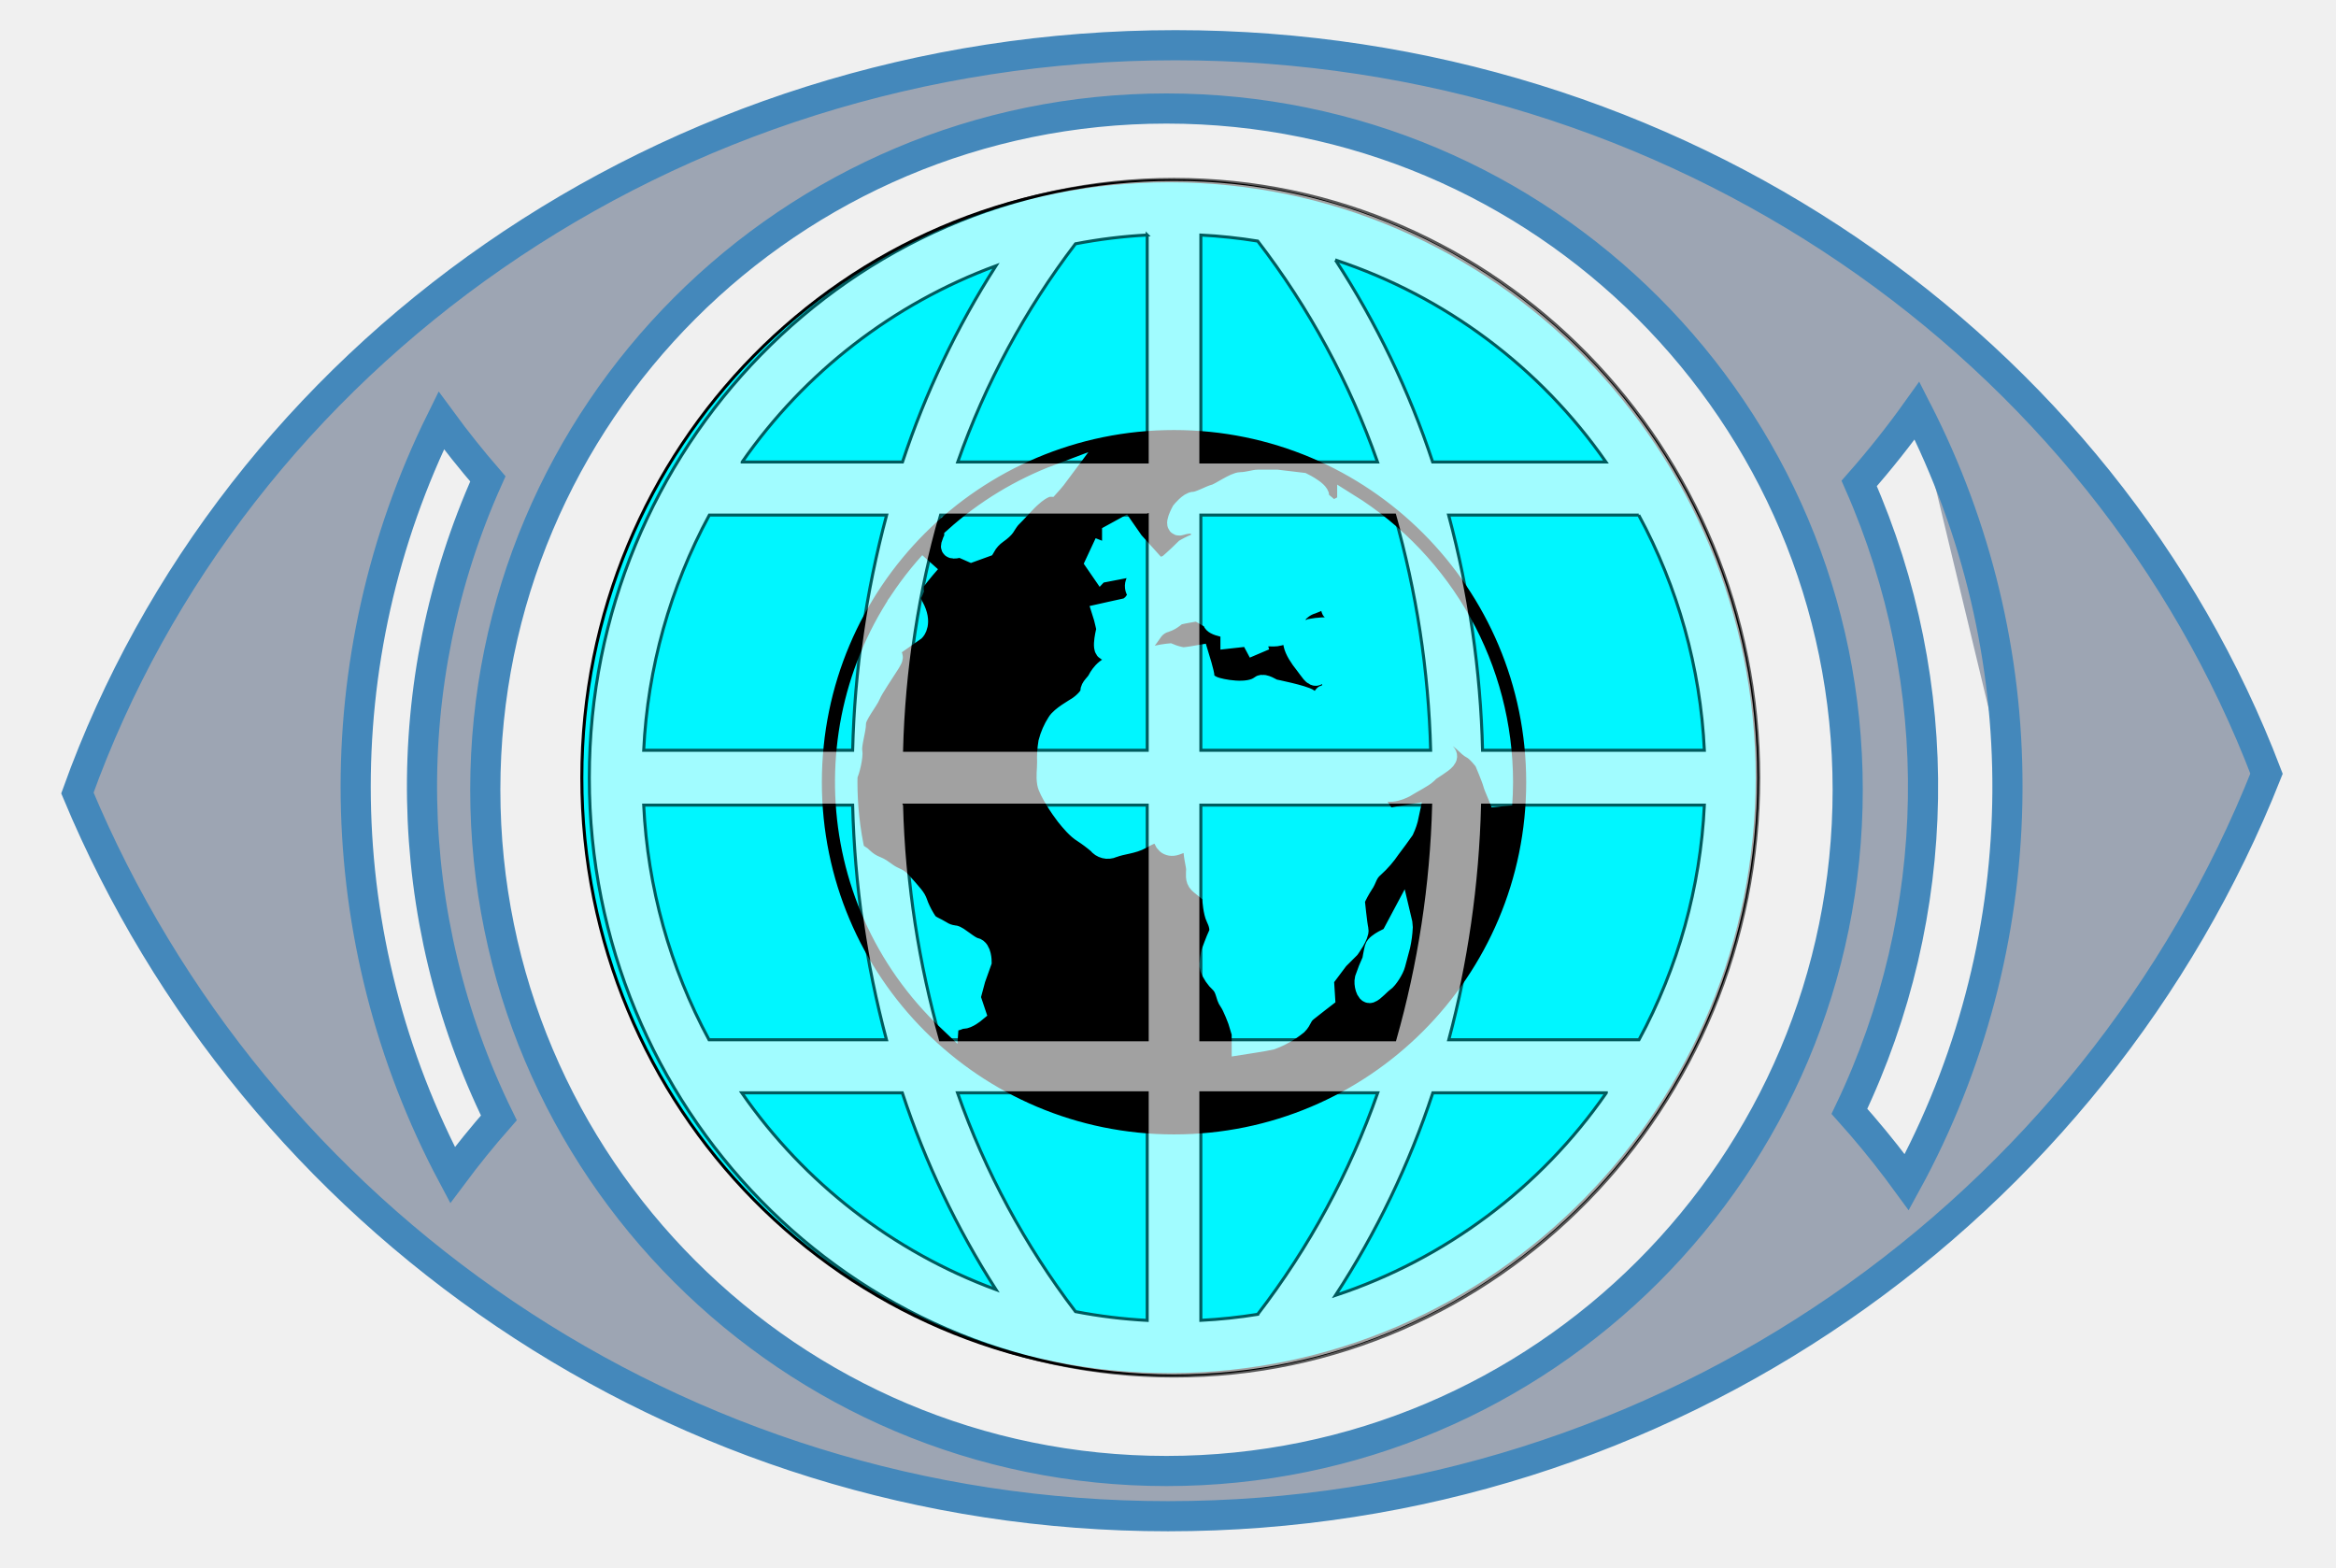
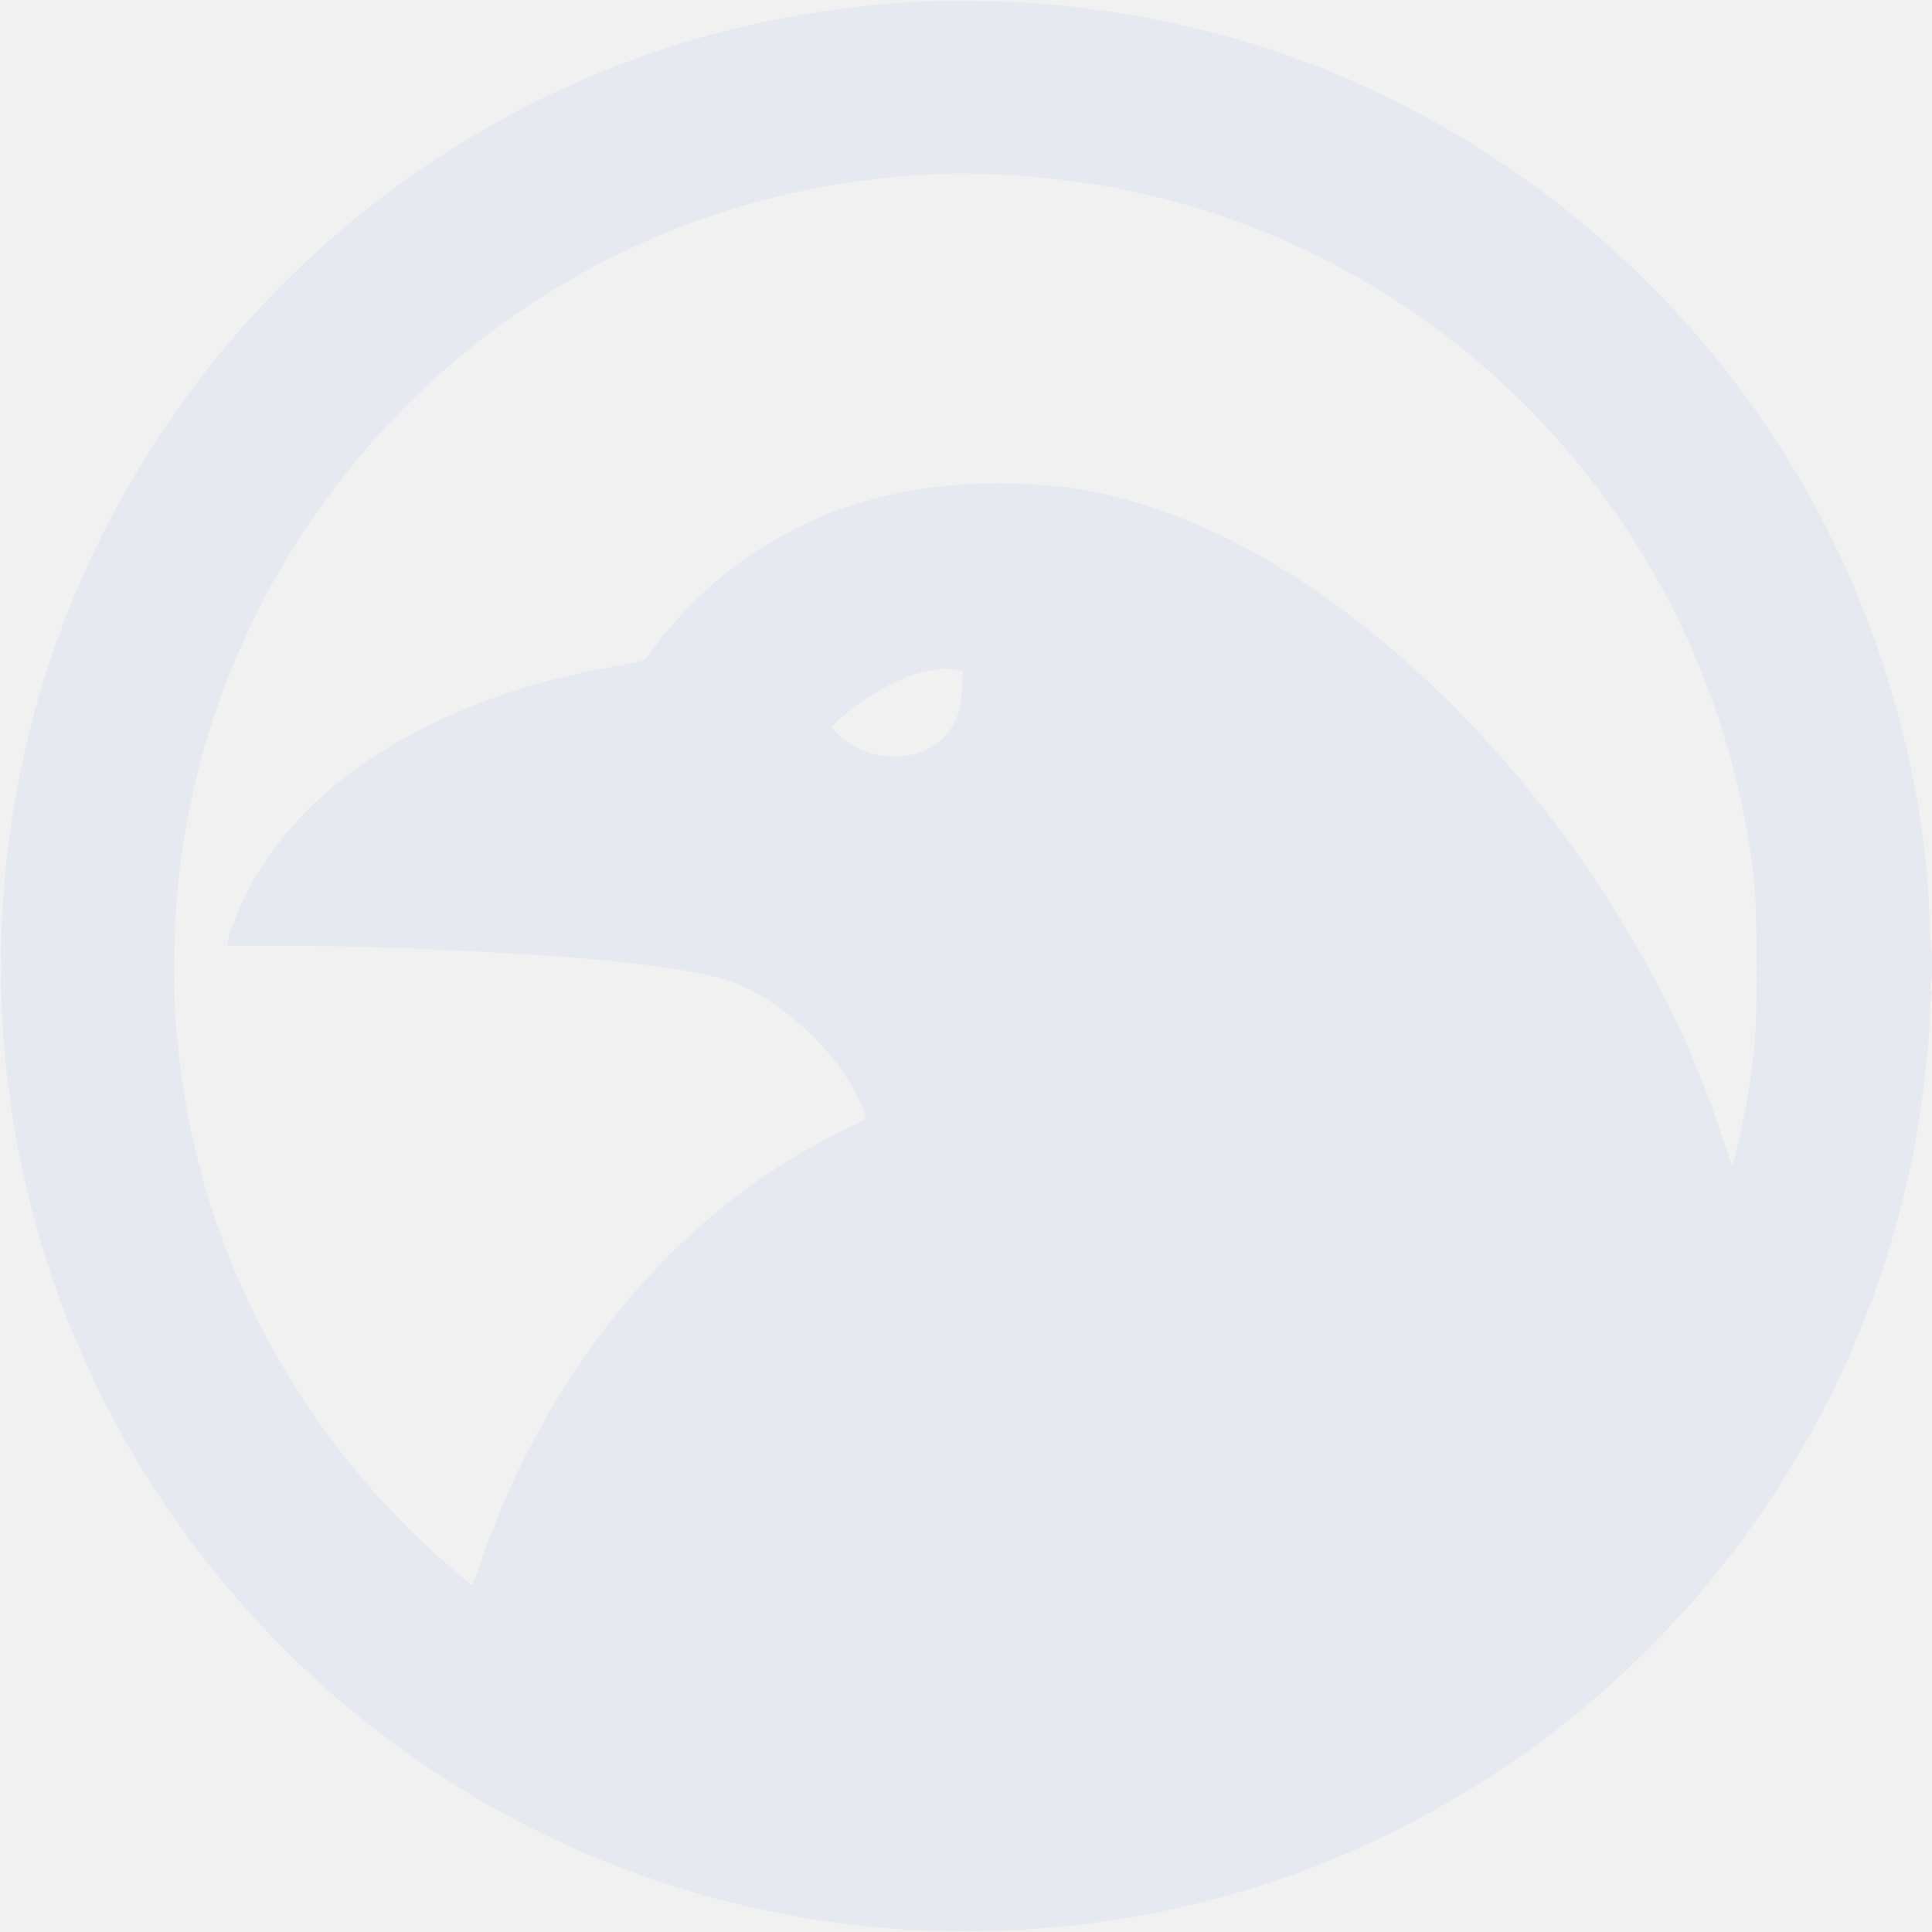
- <svg xmlns="http://www.w3.org/2000/svg" viewBox="180 120 775 520" role="img" aria-labelledby="logo-title">
-   <defs>
-     <style>
-       .cls-4 {
-         fill: #fff;
-       }
- 
-       .cls-2, .cls-4 {
-         stroke: #000;
-         stroke-width: 1px;
-       }
- 
-       .cls-1 {
-         fill: #4454727a;
-         stroke: #48b;
-         stroke-width: 10px;
-       }
- 
-       .cls-1, .cls-2, .cls-3, .cls-4 {
-         fill-rule: evenodd;
-       }
- 
-       .cls-2 {
-         fill: #00f6ff;
-       }
- 
-       .cls-3 {
-         stroke: #00f6ff;
-         stroke-linecap: round;
-         stroke-width: 6.99px;
-       }
- 
-       .cls-4 {
-         opacity: 0.63;
-       }
-     </style>
-   </defs>
-   <path id="outer_eye" class="cls-1" d="M567.5,623c-163.183,0-303.026-99.084-361.823-239.922C257.508,238.76,401.037,135,570,135c166.451,0,308.222,100.7,361.954,241.667C874.771,520.905,733.152,623,567.5,623ZM567,156c124.816,0,226,101.184,226,226S691.816,608,567,608,341,506.816,341,382,442.184,156,567,156ZM816,256.213A272.836,272.836,0,0,1,846,381M793.574,488.677a249.545,249.545,0,0,0,3.239-208.3A303.384,303.384,0,0,0,816,256.213a274.468,274.468,0,0,1-1.516,252.475q-0.927,1.758-1.88,3.5-1.632-2.238-3.306-4.446Q801.826,497.884,793.574,488.677ZM345.5,490.85q-8.055,9.164-15.37,18.966a274.353,274.353,0,0,1-3.748-250.343q7.347,10.012,15.469,19.393A249.512,249.512,0,0,0,345.5,490.85Z" />
-   <path id="inner_eye" class="cls-2" d="M568,179.985c107.678,0,194.968,88.655,194.968,198.015S675.678,576.015,568,576.015,373.032,487.36,373.032,378,460.322,179.985,568,179.985Z" />
-   <path id="globe" class="cls-3" d="M569.5,499.831A120.331,120.331,0,1,1,689.831,379.5,120.33,120.33,0,0,1,569.5,499.831Zm65.1-50.585c1.225-.4,3.268-2.858,4.492-3.677s3.268-4.083,3.675-5.717,1.227-4.495,1.634-6.126a36.015,36.015,0,0,0,.818-6.135,14.639,14.639,0,0,0-.407-2.855l-3.266,6.127s-4.9,2.04-5.315,3.674-0.817,4.088-.817,4.088a61.248,61.248,0,0,0-2.45,6.133C632.554,446.388,633.372,449.66,634.6,449.246ZM461.011,377.072c0.72-1.105,1.928-6.276,1.6-7.894-0.411-2.037,1.225-6.94,1.225-9.392s4.083-7.358,4.9-9.4,4.491-7.349,6.535-10.623-0.4-2.038-2.449-.809,1.225-3.274,2.449-4.086,8.172-5.72,8.172-5.72,2.449-2.454-.409-7.762c-2.211-4.1,0-4.5,0-6.128a2.43,2.43,0,0,0-1.28-.223c2.129-2.952,4.408-5.788,6.811-8.512A108.871,108.871,0,0,0,494.612,458.6a0.454,0.454,0,0,1,.683-0.363c2.043,0.819,2.449-.4,4.085-0.4s4.086-2.043,4.086-2.043l-1.641-4.9,1.641-6.126,2.041-5.717s0-4.095-2.041-4.5-5.722-4.081-6.946-4.081a10.018,10.018,0,0,1-4.491-1.636c-1.227-.813-3.677-1.634-4.5-2.857a31.144,31.144,0,0,1-2.858-5.314c-0.816-2.039-.409-2.039-3.681-5.715s-2.452-2.863-4.9-4.093-3.265-2.443-5.308-3.263a13.378,13.378,0,0,1-4.5-2.857,4.884,4.884,0,0,0-2.711-1.519,110.041,110.041,0,0,1-2.595-23.808C460.98,378.618,461,377.84,461.011,377.072Zm35.743-78.7a13.8,13.8,0,0,0-1.051,2.589c-0.408,1.638,2.864.416,2.864,0.416L502.239,303l4.5-1.631a13.741,13.741,0,0,1,4.083-4.5c2.857-2.043,2.454-2.452,3.677-4.084s0-.006,5.314-5.732,8.167-5.718,8.167-5.718,1.915-2.1,3.244-3.895A108.986,108.986,0,0,0,496.754,298.368Zm41.024,56.1c-1.224.82-5.715,3.272-6.944,5.315a22.681,22.681,0,0,0-2.859,6.535,31.042,31.042,0,0,0-.408,6.538c0,2.854-.41,4.5,0,6.949s4.5,8.568,6.128,10.623c1.63,2.038,3.674,4.483,5.719,5.713a47.235,47.235,0,0,1,4.9,3.674,4.03,4.03,0,0,0,4.9,1.223c3.272-1.223,6.538-1.223,9.4-2.853s7.353-3.685,7.353-1.231,1.632,4.084,4.082,3.272,6.539-2.858,6.13,0S577,406.764,577,408.4s-0.4,3.265.818,4.495,4.5,3.265,4.5,4.49,0.409,5.311,1.229,6.946,1.639,4.08.823,5.724-2.434,6.123-2.434,6.123-0.779,3.676-.37,4.9a12.683,12.683,0,0,0,3.332,4.906c2.043,2.042,1.771,4.492,2.994,6.124s2.993,6.539,2.993,6.539l1.236,4.088v3.677s7.966-1.231,9.591-1.64a30.673,30.673,0,0,0,8.618-4.9c1.636-1.632,1.311-2.856,3.349-4.488s5.762-4.5,5.762-4.5l-0.387-6.126,4.914-6.544,3.684-3.677s3.267-4.484,2.865-6.128c-0.413-1.628-1.231-9.8-1.231-9.8a37.972,37.972,0,0,1,2.863-5.313c1.224-1.634,1.227-3.678,3.679-5.719a33.109,33.109,0,0,0,5.306-6.126c1.229-1.634,3.681-4.9,4.5-6.127a21.871,21.871,0,0,0,1.635-4.894l-7.355,1.216c-2.45-4.082-9.392-13.073-10.621-15.112a37.04,37.04,0,0,1-2.861-7.76c-0.4-1.634-2.445-6.131-2.856-7.356s-3.27-4.908-4.088-6.128-3.675-2.043-5.309-3.268-11.843-3.27-11.843-3.27-3.129-1.991-4.088-1.226c-4.083,3.269-13.48,1.226-15.523.415s-3.269-2.041-3.269-3.272-1.835-7.143-1.835-7.143-3.985.705-5.213,0.705a20.333,20.333,0,0,1-4.442-1.276s-4.055.379-5.693,1.2a61.205,61.205,0,0,1-6.115,2.438,36.488,36.488,0,0,1-4.488.814c-3.671-1.636-6.529,2.45-7.352,4.079s-2.445,2.454-2.445,4.084S539,353.659,537.778,354.471Zm18.191-54.739-3.128-4.5-3.727,2.045V304.5l-3.839-1.5-1.715,3.674,1.685,2.452L549.114,305v4.129l8.478-1.636,3.164-2.449Zm71.15-12.676c-1.669.869-4.808,3.094-6,1.894-1.227-1.218-4.086-3.423-4.086-3.423,2.448-1.636-4.9-5.212-4.9-5.212l-8.576-1.022h-6.125c-1.227,0-3.681.825-5.723,0.825s-6.943,3.583-8.577,3.994-5.314,2.5-6.944,2.5-4.088,3.086-4.088,3.086-2.856,5.218-.4,4.4,5.717-.858,6.122.367,1.227,3.242,1.636,4.471,6.131,1.618,6.131,1.618a18.551,18.551,0,0,1,2.038-3.683c1.227-1.634,2.452-3.675,2.452-3.675s2.044,4.082,2.452,5.3-0.818,4.908-.818,4.908-4.491,2.852-5.716,2.852-8.175-6.126-8.175-6.126a25.4,25.4,0,0,0-4.489,2.043c-2.856,2.861-5.717,5.31-5.717,5.31a17.057,17.057,0,0,0-4.081,2.046c-1.629,1.222-5.138,1.487-6.117,2.854-2.039,2.863.84,4.9,0.84,4.9l-2.408,3.271-1.548,1.225-5.553,1.221-2.751.616c0.4,1.227,1.258,5.105,1.258,5.105s-1.87,6.943,0,6.943c0,0,4.276,1.64,5.5,1.64s2.625,0.4,4.265-1.227a59.861,59.861,0,0,0,5.156-6.538,8.047,8.047,0,0,1,4.49-3.267c2.454-.82,3-2.047,4.231-2.452s6.47-1.229,6.47-1.229,3.709,2.043,4.932,2.861c0.573,0.386-1.393,1.658,6.086,2.907V331.6l3.7-.411-4.207-3.264-0.44-.1-4.778-4.8-0.419-3.672s4.861,2.862,6.493,3.672a43.671,43.671,0,0,1,4.81,3.272l1.783,5.719,2.4,4.5s-1.87-5.722,0-5.722c0,0,5.158.405,6.381,0a36.253,36.253,0,0,0,5.237-1.632c1.636-.815-0.648-3.68.986-5.721a10.385,10.385,0,0,1,4.981-3.27c1.23-.405,5.35-2.447,5.35-2.447l4.522,0.82c-2.041,1.627-4.486,4.077-2.85,3.676s5.313,1.63,6.949,2.855,0.413,4.087.413,4.087-4.5-.411-7.355-0.815a29.263,29.263,0,0,0-7.351.4l-3.677,2.043s-2.454.816-2.045,2.861,2.045,4.5,3.679,6.535,2.858,4.5,4.085,3.675,5.309-3.265,5.309-3.265a12.784,12.784,0,0,0-.409,4.9,30.6,30.6,0,0,1,.409,4.9s-4.082,0-2.861.822,2.967,3.905,3.681,4.9c4.083,5.717,12.664,18.383,13.482,20.015s0.44,4.126,1.631,5.31c2.454,2.45,7.352,0,8.578-.817s5.311-2.863,6.536-4.082,0.818-.822,3.272-2.454,4.079-2.856,2.859-4.085-3.68-5.725-3.68-5.725c-3.676.825-7.351-1.222-7.351-2.445s-3.269-6.124-3.269-6.124,0.407-.82,3.269.809,5.306,4.908,7.759,4.908,3.678,0.819,6.537,2.453,4.085,3.672,5.719,4.492,4.086,4.086,4.086,4.086,2.447,5.715,2.859,7.358c0.358,1.421,2.277,5.345,2.754,7.132,0.166-2.461.281-4.937,0.281-7.44A108.8,108.8,0,0,0,627.119,287.056ZM548.884,304.5l0.333,0.133-0.333.365v-0.5Z" />
-   <path id="globe_cage" class="cls-4" d="M569.5,576.491c-106.968,0-193.988-89.044-193.988-198.491S462.532,179.509,569.5,179.509,763.488,268.553,763.488,378,676.468,576.491,569.5,576.491ZM578.4,368.9h76.237a314.2,314.2,0,0,0-11.945-78.026H578.4V368.9ZM654.634,387.1H578.4V464.94h64.345A314.251,314.251,0,0,0,654.634,387.1Zm90.813,0H671.861a333.4,333.4,0,0,1-11.206,77.836h63.112A182.117,182.117,0,0,0,745.447,387.1Zm-32.528,95.444H655.363a288.421,288.421,0,0,1-32.3,67.191A177.214,177.214,0,0,0,712.919,482.548Zm-115.67,73.48a263.416,263.416,0,0,0,39.828-73.48H578.4v75.476A173.846,173.846,0,0,0,597.249,556.028ZM560.6,558.036V482.548H497.674a263.837,263.837,0,0,0,39.135,72.575A174.279,174.279,0,0,0,560.6,558.036ZM510.434,547.83a289.038,289.038,0,0,1-31.078-65.282H426.1A177.5,177.5,0,0,0,510.434,547.83Zm-95.208-82.89H474.1A333.353,333.353,0,0,1,462.878,387.1H393.555A182.127,182.127,0,0,0,415.226,464.94ZM393.555,368.9h69.323a333.4,333.4,0,0,1,11.268-78.026H415.332A182.13,182.13,0,0,0,393.555,368.9Zm32.676-95.633h53.185a289.064,289.064,0,0,1,31-65.087A177.487,177.487,0,0,0,426.231,273.263Zm134.372-75.3a174.068,174.068,0,0,0-23.8,2.914,263.8,263.8,0,0,0-39.06,72.384H560.6v-75.3Zm0,92.905H492.051A314.088,314.088,0,0,0,480.106,368.9h80.5V290.87Zm-80.5,96.234A314.1,314.1,0,0,0,492,464.94h68.6V387.1h-80.5ZM578.4,197.977v75.286h58.612a263.412,263.412,0,0,0-39.751-73.289A174.011,174.011,0,0,0,578.4,197.977Zm44.672,8.286a288.6,288.6,0,0,1,32.231,67h57.491A177.213,177.213,0,0,0,623.069,206.263Zm100.6,84.607H660.6A333.3,333.3,0,0,1,671.861,368.9h73.586A182.129,182.129,0,0,0,723.667,290.87Z" />
+ <svg xmlns="http://www.w3.org/2000/svg" width="1052" height="1052" viewBox="0 0 1052 1052" role="img" aria-labelledby="odin-logo-title">
+   <style>.odin-mark { fill: #e6e9ef; }</style>
+   <path class="odin-mark" fill-rule="evenodd" d="M 497.500 1.007 C 439.410 4.726, 387.286 15.906, 336.408 35.559 C 163.747 102.255, 37.617 257.017, 7.603 439 C -11.509 554.883, 7.999 673.226, 62.991 775 C 99.182 841.981, 150.005 901.049, 210.471 946.404 C 323.348 1031.074, 462.925 1066.416, 603.498 1045.923 C 674.978 1035.502, 743.075 1010.309, 805.500 971.189 C 935.197 889.914, 1023.969 754.149, 1045.922 603.498 C 1048.580 585.261, 1051 559.713, 1051 549.898 C 1051 545.619, 1051.450 541.840, 1052 541.500 C 1052.550 541.160, 1052.968 540.121, 1052.930 539.191 C 1052.872 537.812, 1052.701 537.870, 1052 539.500 C 1051.307 541.112, 1051.127 540.784, 1051.070 537.809 C 1051.032 535.779, 1051.450 533.840, 1052 533.500 C 1052.550 533.160, 1053 529.732, 1053 525.882 C 1053 522.032, 1052.620 519.117, 1052.155 519.404 C 1051.690 519.692, 1051.025 511.281, 1050.678 500.713 C 1049.104 452.808, 1039.847 403.917, 1023.061 354.841 C 981.104 232.180, 894.196 128.918, 779.554 65.514 C 714.676 29.632, 646.262 9.022, 569 2.084 C 552.728 0.623, 512.880 0.022, 497.500 1.007 M 513 94.671 C 453.974 97.040, 399.103 109.815, 347.756 133.145 C 213.838 193.989, 119.304 320.073, 98.980 464.947 C 96.065 485.728, 94.977 502.414, 94.962 526.572 C 94.947 549.824, 95.187 554.297, 97.608 576 C 108.656 675.022, 155.391 768.456, 229 838.682 C 238.358 847.611, 256.131 863, 257.084 863 C 257.417 863, 259.589 857.335, 261.912 850.410 C 267.416 834.005, 277.254 810.456, 285.367 794.266 C 325.381 714.413, 384.435 652.904, 455 617.580 C 462.975 613.588, 470.115 610.119, 470.867 609.872 C 472.954 609.185, 467.101 596.023, 459.736 584.842 C 445.478 563.196, 419.022 541.545, 398.239 534.514 C 370.702 525.198, 309.609 519.385, 199 515.559 C 191.575 515.302, 171.604 515.071, 154.619 515.046 L 123.738 515 124.300 511.536 C 125.203 505.972, 132.313 489.237, 137.853 479.634 C 158.117 444.511, 190.016 416.287, 233.500 395.007 C 265.497 379.348, 295.997 369.694, 335.948 362.578 C 343.894 361.162, 350.707 359.666, 351.088 359.252 C 351.469 358.838, 355.157 354, 359.283 348.500 C 368.446 336.286, 387.201 317.784, 400 308.334 C 443.511 276.205, 493.363 261.587, 553.500 263.324 C 580.794 264.112, 600.286 267.511, 626.589 276.068 C 725.960 308.397, 830.860 405.420, 897.561 526.693 C 913.905 556.410, 925.793 583.360, 935.989 613.812 C 939.730 624.983, 942.987 634.321, 943.228 634.561 C 943.797 635.131, 948.433 614.557, 950.903 600.500 C 955.769 572.803, 956.490 563.098, 956.478 525.500 C 956.465 485.849, 955.222 471.892, 948.942 440.884 C 913.898 267.844, 776.439 132.853, 603.500 101.646 C 575.442 96.583, 537.747 93.678, 513 94.671 M 503.500 365.651 C 490.304 368.455, 471.314 378.990, 458 390.893 L 452.500 395.810 455.476 398.946 C 471.415 415.741, 500.881 416.428, 515.012 400.334 C 520.889 393.640, 523.291 386.831, 523.798 375.431 L 524.249 365.302 520.374 364.662 C 514.884 363.755, 511.482 363.954, 503.500 365.651 M 0.336 527 C 0.336 531.125, 0.513 532.813, 0.728 530.750 C 0.944 528.688, 0.944 525.313, 0.728 523.250 C 0.513 521.188, 0.336 522.875, 0.336 527" />
</svg>
